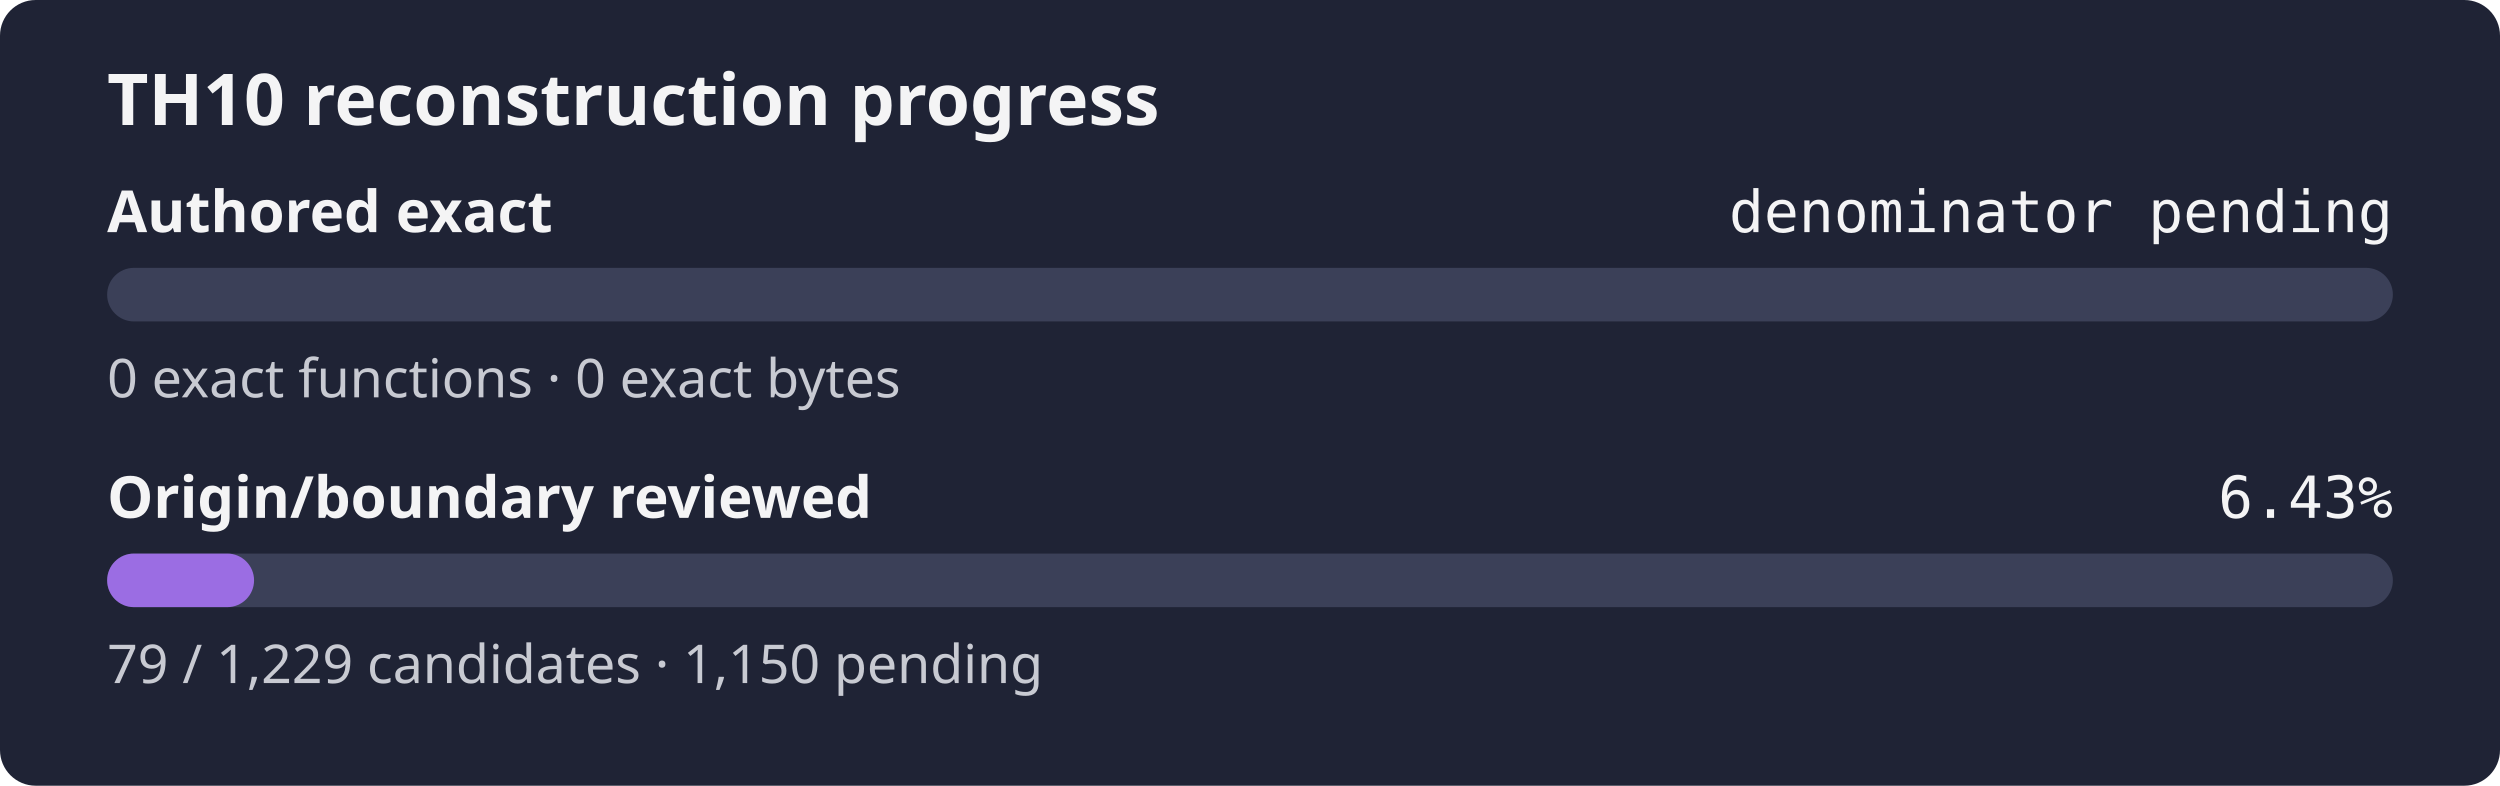
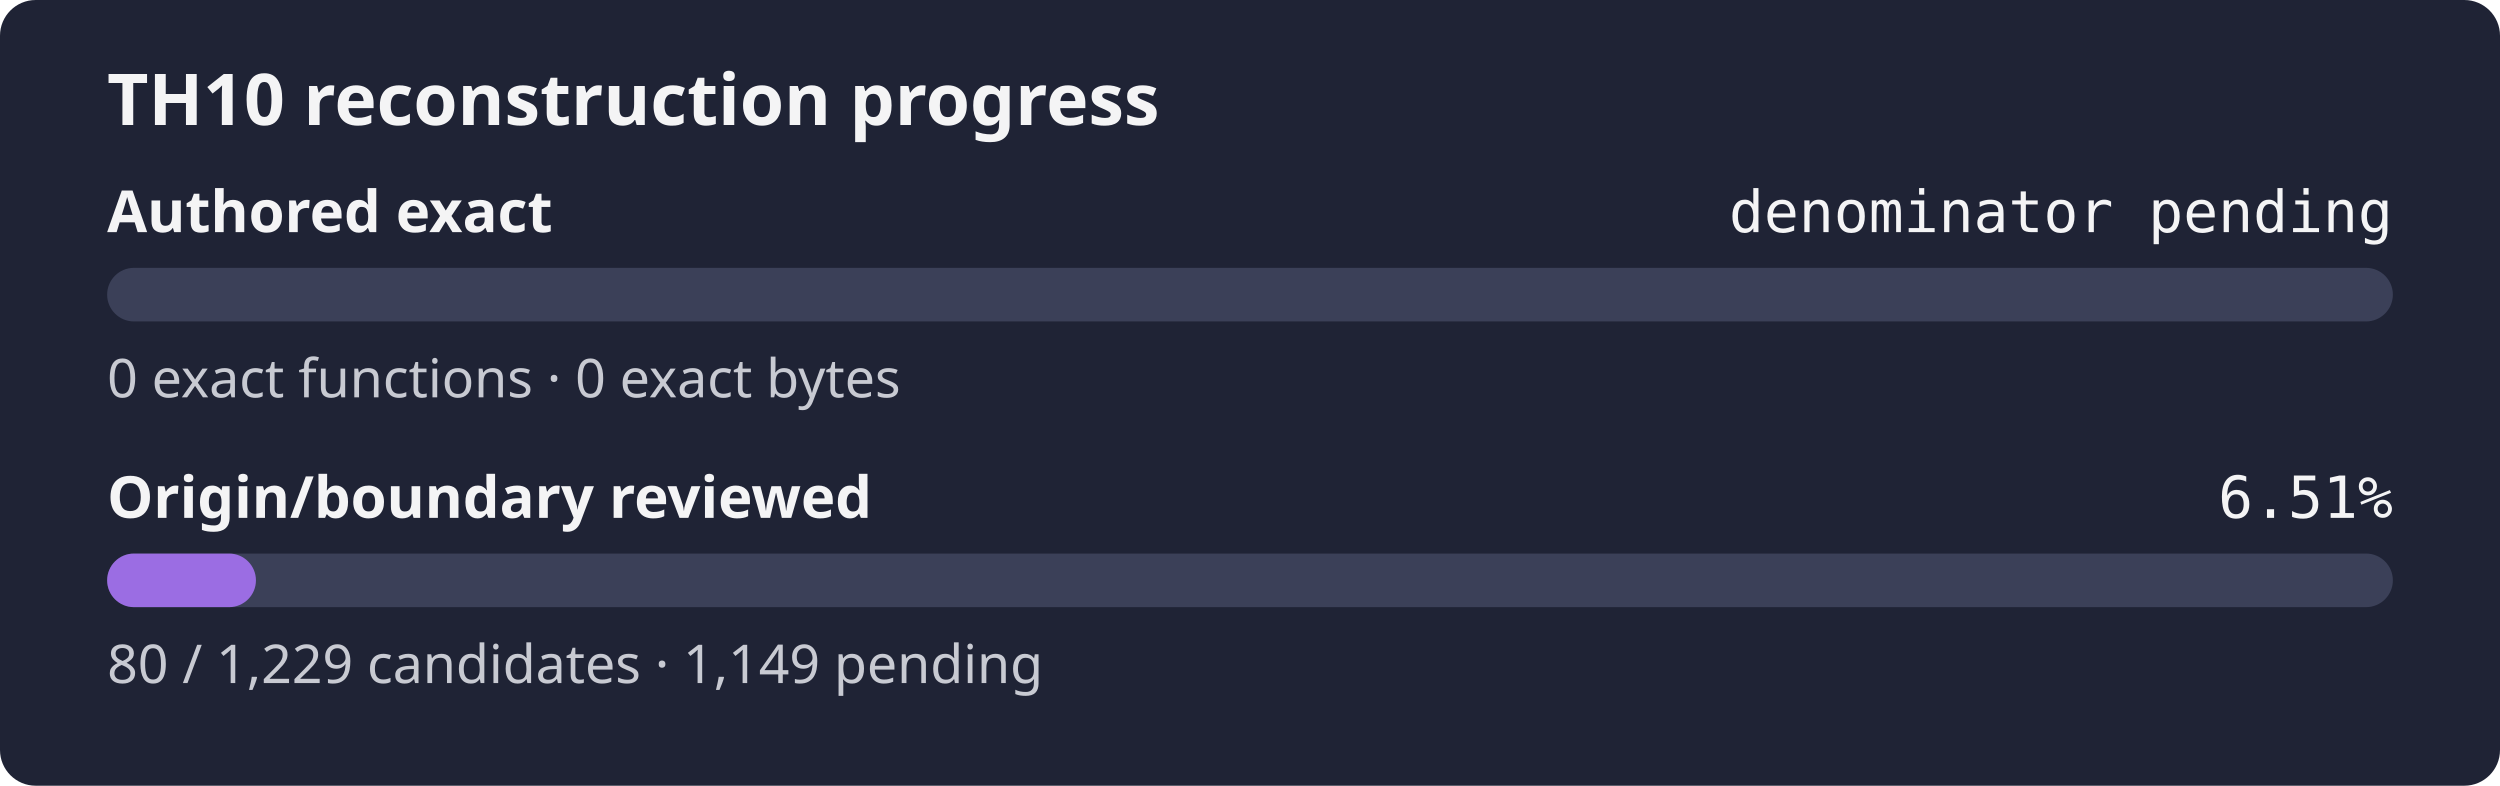
- <svg xmlns="http://www.w3.org/2000/svg" width="560" height="176" role="img" aria-label="TH10 reconstruction progress: authored exact denominator pending, origin review 6.43%">
+ <svg xmlns="http://www.w3.org/2000/svg" width="560" height="176" role="img" aria-label="TH10 reconstruction progress: authored exact denominator pending, origin review 6.51%">
  <rect width="560" height="176" rx="8" fill="#1f2335" />
  <text x="24" y="28" fill="#f4f4f5" font-family="sans-serif" font-size="16" font-weight="600">TH10 reconstruction progress</text>
  <text x="24" y="52" fill="#f4f4f5" font-family="sans-serif" font-size="13" font-weight="600">Authored exact</text>
  <text x="536" y="52" fill="#f4f4f5" text-anchor="end" font-family="monospace" font-size="13">denominator pending</text>
  <rect x="24" y="60" width="512" height="12" rx="6" fill="#3b4058" />
  <rect x="24" y="60" width="0.00" height="12" rx="6" fill="#9b6de3" />
  <text x="24" y="89" fill="#c8cad2" font-family="sans-serif" font-size="12">0 exact functions · 0 exact bytes</text>
  <text x="24" y="116" fill="#f4f4f5" font-family="sans-serif" font-size="13" font-weight="600">Origin/boundary reviewed</text>
-   <text x="536" y="116" fill="#f4f4f5" text-anchor="end" font-family="monospace" font-size="13">6.43%</text>
+   <text x="536" y="116" fill="#f4f4f5" text-anchor="end" font-family="monospace" font-size="13">6.51%</text>
  <rect x="24" y="124" width="512" height="12" rx="6" fill="#3b4058" />
-   <rect x="24" y="124" width="32.91" height="12" rx="6" fill="#9b6de3" />
-   <text x="24" y="153" fill="#c8cad2" font-family="sans-serif" font-size="12">79 / 1,229 candidates · 1,150 pending</text>
+   <rect x="24" y="124" width="33.33" height="12" rx="6" fill="#9b6de3" />
+   <text x="24" y="153" fill="#c8cad2" font-family="sans-serif" font-size="12">80 / 1,229 candidates · 1,149 pending</text>
</svg>
